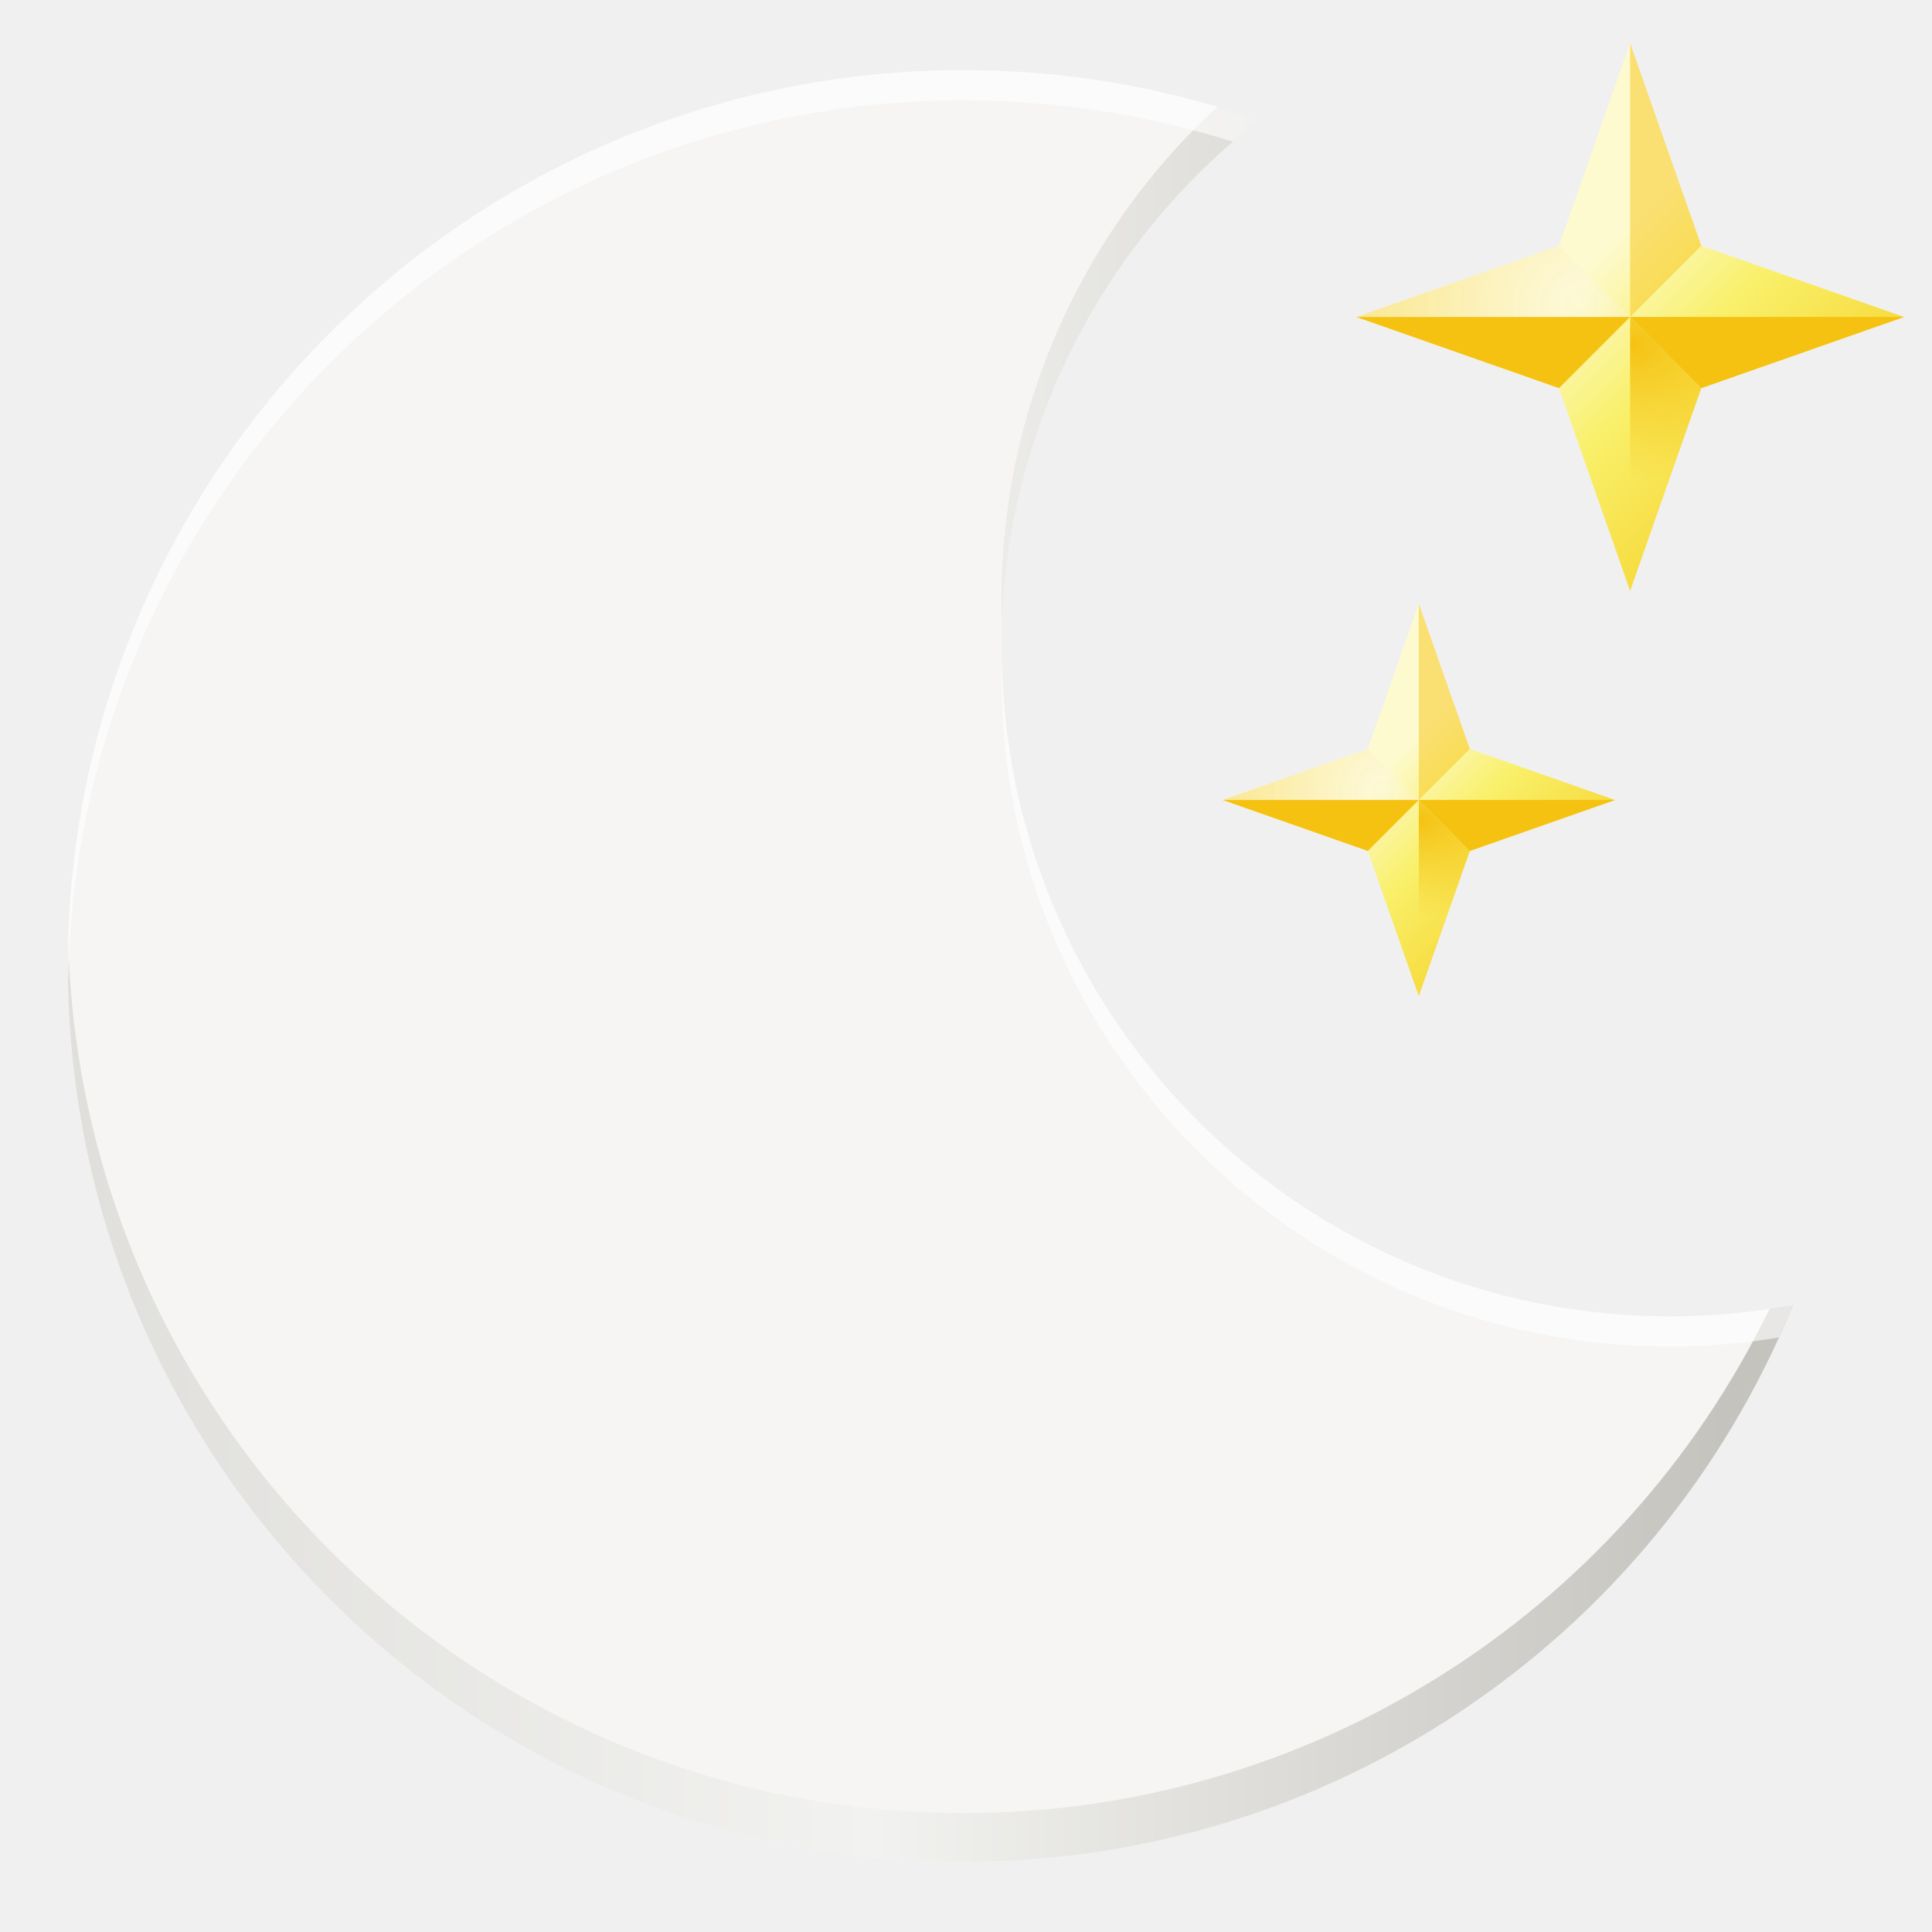
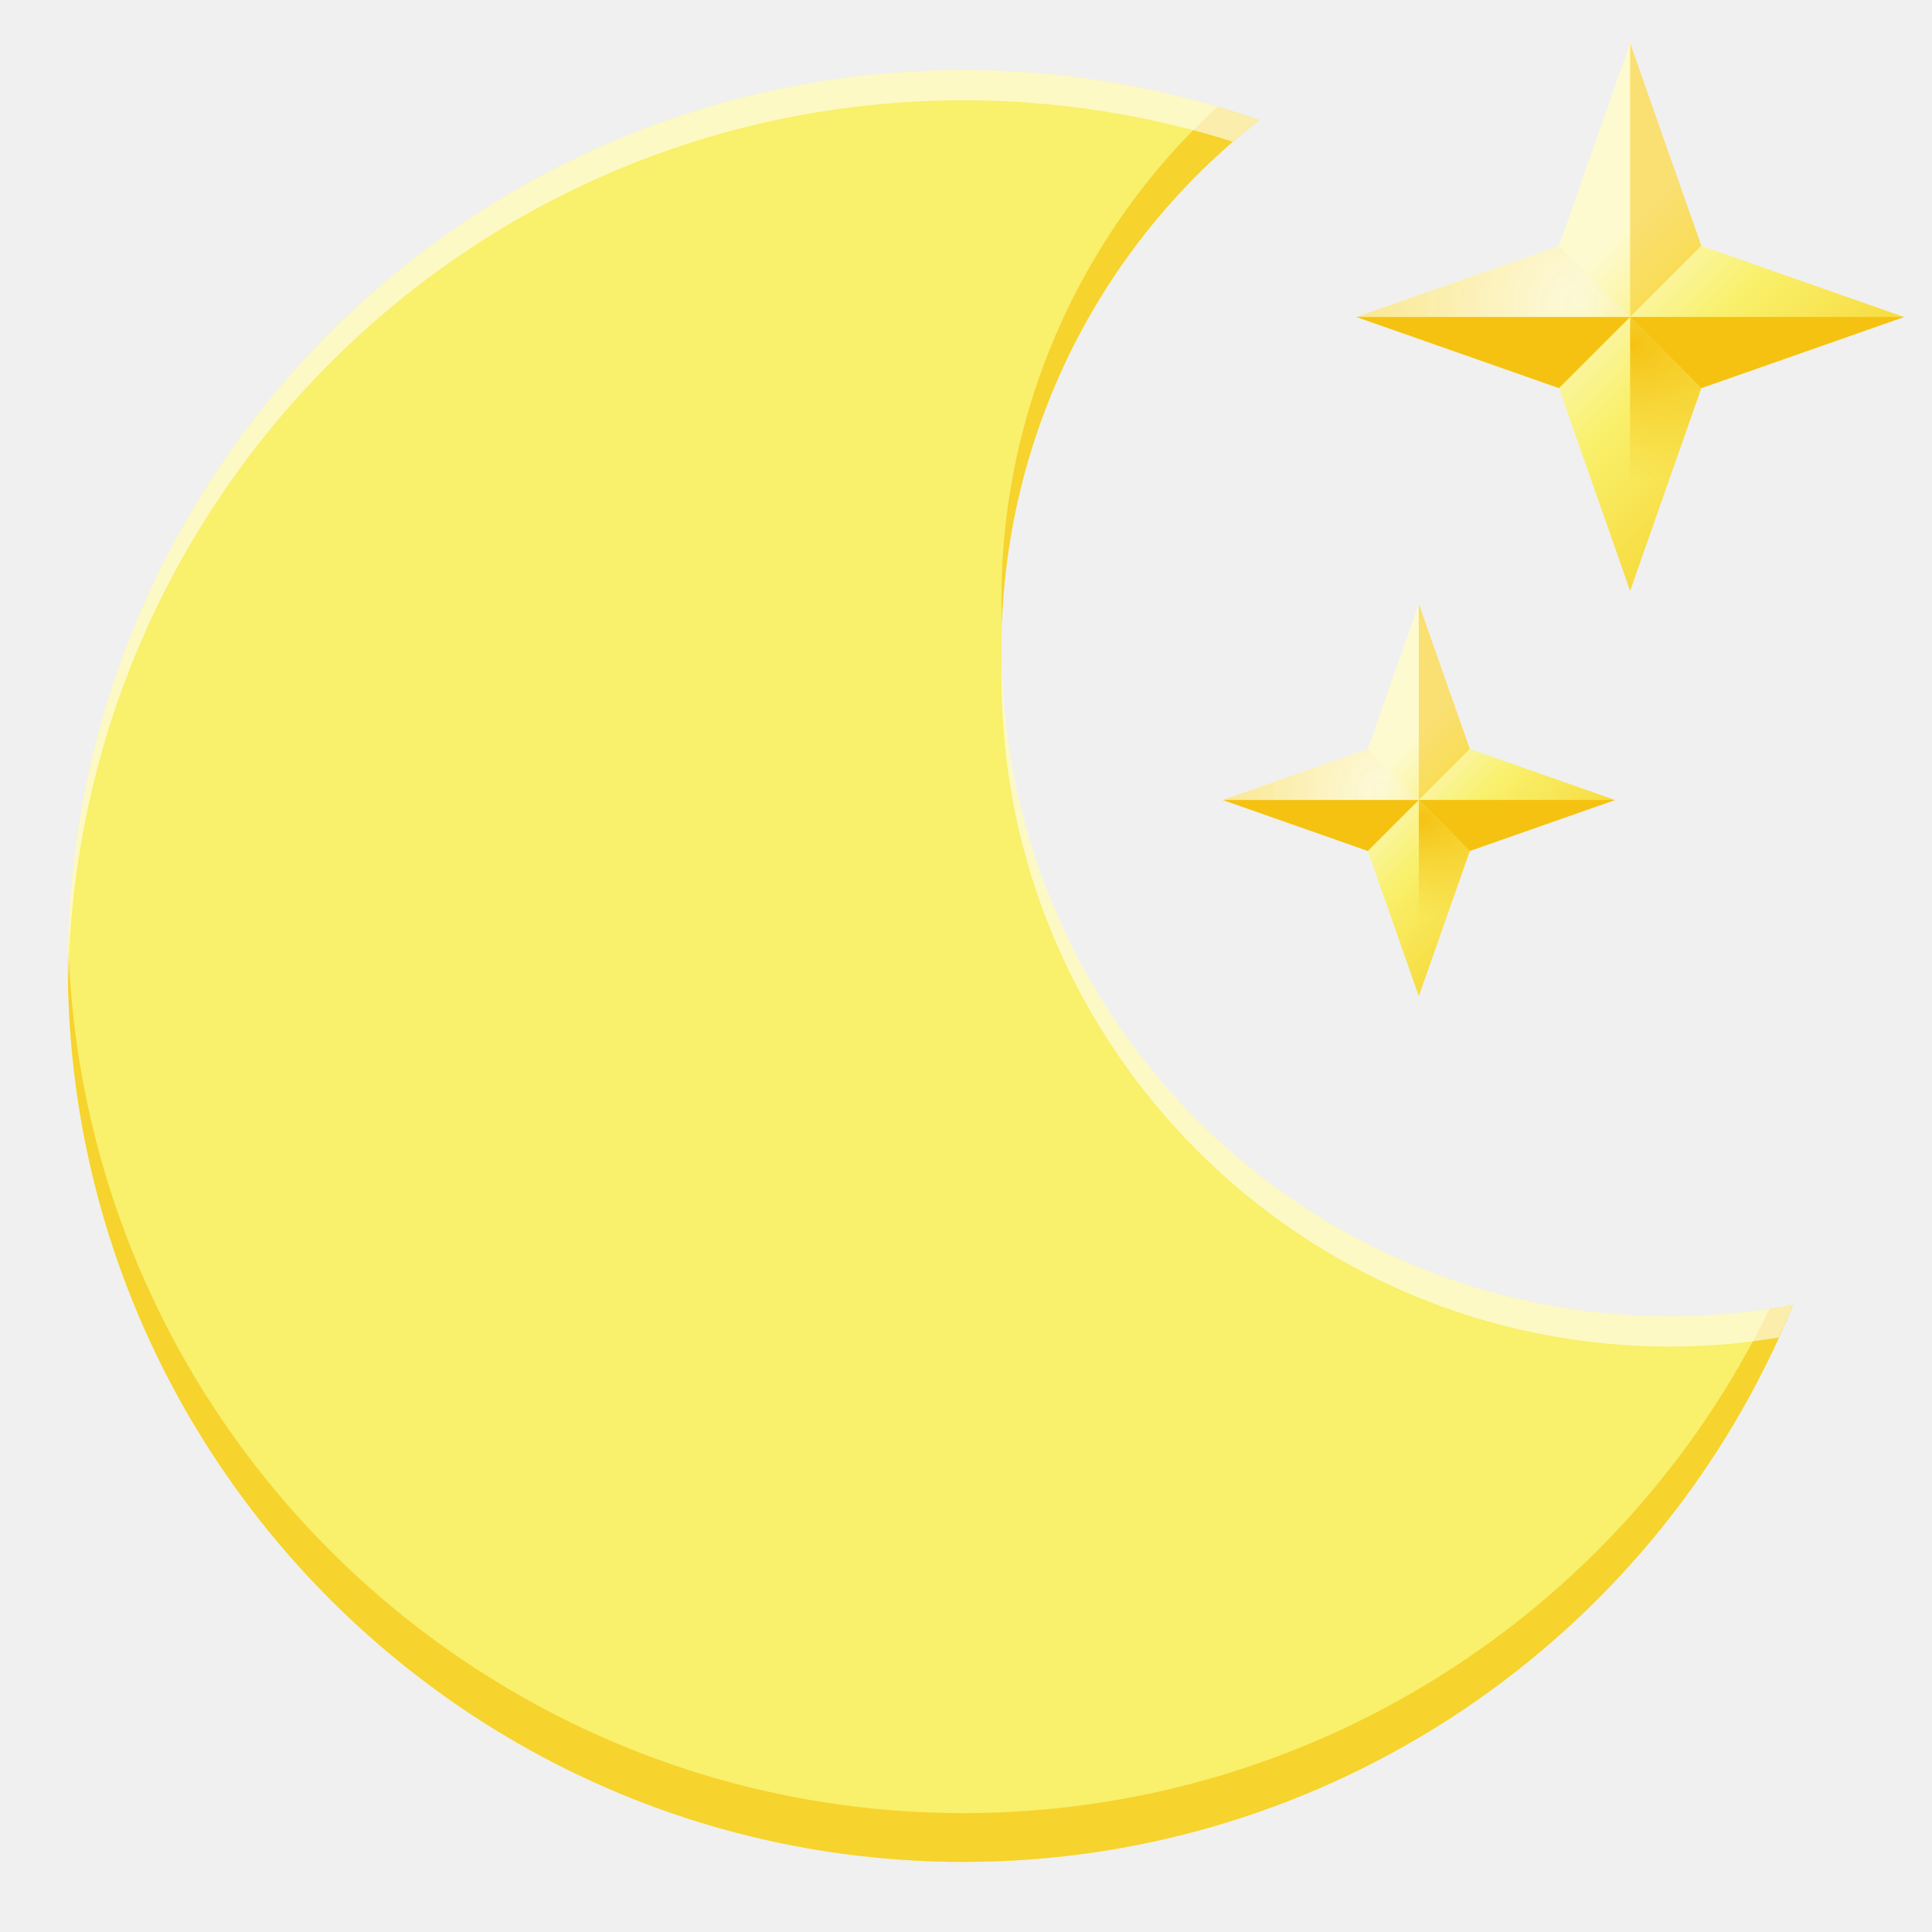
- <svg xmlns="http://www.w3.org/2000/svg" xmlns:xlink="http://www.w3.org/1999/xlink" height="128" width="128">
-   <defs>
+ <svg xmlns="http://www.w3.org/2000/svg" xmlns:xlink="http://www.w3.org/1999/xlink" height="128" width="128" version="1.1" id="svg84">
+   <defs id="defs10">
    <linearGradient xlink:href="#a" id="p" x1="4.496" y1="65.215" x2="118.793" y2="65.215" gradientUnits="userSpaceOnUse" gradientTransform="translate(-4.496 -7.074)" />
    <linearGradient id="a">
-       <stop offset="0" stop-color="#deddda" />
-       <stop offset=".506" stop-color="#f2f2f0" />
-       <stop offset="1" stop-color="#c5c3be" />
+       <stop offset="0" stop-color="#deddda" id="stop3" />
+       <stop offset=".506" stop-color="#f2f2f0" id="stop5" />
+       <stop offset="1" stop-color="#c5c3be" id="stop7" />
    </linearGradient>
  </defs>
  <linearGradient id="b" gradientUnits="userSpaceOnUse">
-     <stop offset="0" stop-color="#fdfacf" />
-     <stop offset=".4" stop-color="#f9f06b" />
-     <stop offset="1" stop-color="#f6d32d" />
+     <stop offset="0" stop-color="#fdfacf" id="stop12" />
+     <stop offset=".4" stop-color="#f9f06b" id="stop14" />
+     <stop offset="1" stop-color="#f6d32d" id="stop16" />
  </linearGradient>
  <linearGradient id="f" gradientTransform="rotate(-45 -24.438 42.219) scale(.53287)" x1="160.234" x2="160.234" xlink:href="#b" y1="218.689" y2="257.981" />
  <linearGradient id="c" gradientUnits="userSpaceOnUse">
-     <stop offset="0" stop-color="#f5c211" />
-     <stop offset="1" stop-color="#f5c211" stop-opacity="0" />
+     <stop offset="0" stop-color="#f5c211" id="stop20" />
+     <stop offset="1" stop-color="#f5c211" stop-opacity="0" id="stop22" />
  </linearGradient>
  <radialGradient id="g" cx="107.505" cy="217.035" gradientTransform="matrix(5.44329 .01674 -.01184 3.8492 -474.612 -814.384)" r="2.357" xlink:href="#c" />
  <filter id="d" height="100%" width="100%" x="0%" y="0%">
-     <feColorMatrix in="SourceGraphic" values="0 0 0 0 1 0 0 0 0 1 0 0 0 0 1 0 0 0 1 0" />
+     <feColorMatrix in="SourceGraphic" values="0 0 0 0 1 0 0 0 0 1 0 0 0 0 1 0 0 0 1 0" id="feColorMatrix26" />
  </filter>
  <mask id="i">
-     <g filter="url(#d)">
-       <path fill-opacity=".442" d="M0 0h128v128H0z" />
+     <g filter="url(#d)" id="g31">
+       <path fill-opacity=".442" d="M0 0h128v128H0z" id="path29" />
    </g>
  </mask>
  <linearGradient id="e" gradientUnits="userSpaceOnUse">
-     <stop offset="0" stop-color="#fefbee" />
-     <stop offset="1" stop-color="#f6ce43" stop-opacity=".925" />
+     <stop offset="0" stop-color="#fefbee" id="stop34" />
+     <stop offset="1" stop-color="#f6ce43" stop-opacity=".925" id="stop36" />
  </linearGradient>
  <radialGradient id="j" cx="104.184" cy="209.277" gradientTransform="matrix(1.59822 0 0 1.66244 -61.749 -327.677)" r="9.074" xlink:href="#e" />
  <clipPath id="h">
-     <path d="M0 0h128v128H0z" />
+     <path d="M0 0h128v128H0z" id="path40" />
  </clipPath>
  <linearGradient id="k" gradientTransform="rotate(-45 36.632 29.137) scale(.3817)" x1="160.234" x2="160.234" xlink:href="#b" y1="218.689" y2="257.981" />
  <radialGradient id="l" cx="107.505" cy="217.035" gradientTransform="matrix(3.89913 .01199 -.00848 2.75725 -323.336 -545.4)" r="2.357" xlink:href="#c" />
  <mask id="n">
-     <g filter="url(#d)">
-       <path fill-opacity=".442" d="M0 0h128v128H0z" />
+     <g filter="url(#d)" id="g47">
+       <path fill-opacity=".442" d="M0 0h128v128H0z" id="path45" />
    </g>
  </mask>
  <radialGradient id="o" cx="104.184" cy="209.277" gradientTransform="matrix(1.14483 0 0 1.19084 -27.594 -196.764)" r="9.074" xlink:href="#e" />
  <clipPath id="m">
-     <path d="M0 0h128v128H0z" />
+     <path d="M0 0h128v128H0z" id="path51" />
  </clipPath>
-   <path d="M126.148 21l-13.433 4.715L108 39.148l-4.715-13.433L89.852 21l13.433-4.715L108 2.852l4.715 13.433zm0 0" fill="url(#f)" />
-   <path d="M108 21l4.715 4.715L126.148 21zm0 0l-4.715 4.715L89.852 21zm0 0" fill="#f5c211" />
-   <path d="M108 21l4.715 4.715L108 39.148zm0 0" fill="url(#g)" />
-   <path d="M108 21l4.715-4.715L108 2.852zm0 0" fill="#f5c211" fill-opacity=".488" />
-   <g clip-path="url(#h)" mask="url(#i)">
-     <path d="M108 21l-4.715-4.715L89.852 21zm0 0" fill="url(#j)" />
+   <path d="M126.148 21l-13.433 4.715L108 39.148l-4.715-13.433L89.852 21l13.433-4.715L108 2.852l4.715 13.433zm0 0" fill="url(#f)" id="path54" />
+   <path d="M108 21l4.715 4.715L126.148 21zm0 0l-4.715 4.715L89.852 21zm0 0" fill="#f5c211" id="path56" />
+   <path d="M108 21l4.715 4.715L108 39.148zm0 0" fill="url(#g)" id="path58" />
+   <path d="M108 21l4.715-4.715L108 2.852zm0 0" fill="#f5c211" fill-opacity=".488" id="path60" />
+   <g clip-path="url(#h)" mask="url(#i)" id="g64">
+     <path d="M108 21l-4.715-4.715L89.852 21zm0 0" fill="url(#j)" id="path62" />
  </g>
-   <path d="M107 53l-9.621 3.379L94 66l-3.379-9.621L81 53l9.621-3.379L94 40l3.379 9.621zm0 0" fill="url(#k)" />
-   <path d="M94 53l3.379 3.379L107 53zm0 0l-3.379 3.379L81 53zm0 0" fill="#f5c211" />
-   <path d="M94 53l3.379 3.379L94 66zm0 0" fill="url(#l)" />
-   <path d="M94 53l3.379-3.379L94 40zm0 0" fill="#f5c211" fill-opacity=".488" />
-   <g clip-path="url(#m)" mask="url(#n)">
-     <path d="M94 53l-3.379-3.379L81 53zm0 0" fill="url(#o)" />
+   <path d="M107 53l-9.621 3.379L94 66l-3.379-9.621L81 53l9.621-3.379L94 40l3.379 9.621zm0 0" fill="url(#k)" id="path66" />
+   <path d="M94 53l3.379 3.379L107 53zm0 0l-3.379 3.379L81 53zm0 0" fill="#f5c211" id="path68" />
+   <path d="M94 53l3.379 3.379L94 66zm0 0" fill="url(#l)" id="path70" />
+   <path d="M94 53l3.379-3.379L94 40zm0 0" fill="#f5c211" fill-opacity=".488" id="path72" />
+   <g clip-path="url(#m)" mask="url(#n)" id="g76">
+     <path d="M94 53l-3.379-3.379L81 53zm0 0" fill="url(#o)" id="path74" />
  </g>
-   <path d="M63.852 4.645C31.07 4.645 4.496 31.219 4.496 64s26.574 59.355 59.356 59.355c24.105 0 45.816-14.578 54.937-36.894-2.68.504-5.402.754-8.129.754-24.472 0-44.308-19.84-44.308-44.309A44.322 44.322 0 0183.414 7.961a59.359 59.359 0 00-19.562-3.316zm0 0" fill="#f6f5f4" />
-   <path d="M80.656 7.074A44.303 44.303 0 0066.38 41.277 44.327 44.327 0 0183.418 7.961a63.037 63.037 0 00-2.762-.887zM4.52 62.391A54.158 54.158 0 004.496 64c0 32.781 26.574 59.355 59.356 59.355 24.105 0 45.816-14.578 54.941-36.89a54.29 54.29 0 01-1.563.262 59.36 59.36 0 01-53.378 33.398c-32.149 0-58.454-25.598-59.332-57.734zm0 0" fill="url(#p)" style="font-variation-settings:normal" />
-   <path d="M63.852 4.645C31.07 4.645 4.496 31.219 4.496 64c0 .335.02.666.025 1 .537-32.318 26.884-58.355 59.33-58.355A59.359 59.359 0 0181.68 9.387a44.322 44.322 0 011.734-1.426 59.359 59.359 0 00-19.562-3.316zm2.52 38.994a44.322 44.322 0 00-.02 1.267c0 24.47 19.836 44.309 44.308 44.309 2.412 0 4.817-.208 7.195-.602.324-.71.637-1.426.934-2.152-2.68.504-5.402.754-8.129.754-24.226 0-43.896-19.447-44.289-43.576z" fill="#fff" fill-opacity=".599" />
+   <path d="M63.852 4.645C31.07 4.645 4.496 31.219 4.496 64s26.574 59.355 59.356 59.355c24.105 0 45.816-14.578 54.937-36.894-2.68.504-5.402.754-8.129.754-24.472 0-44.308-19.84-44.308-44.309A44.322 44.322 0 0183.414 7.961a59.359 59.359 0 00-19.562-3.316zm0 0" fill="#f6f5f4" id="path78" style="fill:#f9f06b" />
+   <path d="M80.656 7.074A44.303 44.303 0 0066.38 41.277 44.327 44.327 0 0183.418 7.961a63.037 63.037 0 00-2.762-.887zM4.52 62.391A54.158 54.158 0 004.496 64c0 32.781 26.574 59.355 59.356 59.355 24.105 0 45.816-14.578 54.941-36.89a54.29 54.29 0 01-1.563.262 59.36 59.36 0 01-53.378 33.398c-32.149 0-58.454-25.598-59.332-57.734zm0 0" fill="url(#p)" style="font-variation-settings:normal;fill:#f6d32d" id="path80" />
+   <path d="M63.852 4.645C31.07 4.645 4.496 31.219 4.496 64c0 .335.02.666.025 1 .537-32.318 26.884-58.355 59.33-58.355A59.359 59.359 0 0181.68 9.387a44.322 44.322 0 011.734-1.426 59.359 59.359 0 00-19.562-3.316zm2.52 38.994a44.322 44.322 0 00-.02 1.267c0 24.47 19.836 44.309 44.308 44.309 2.412 0 4.817-.208 7.195-.602.324-.71.637-1.426.934-2.152-2.68.504-5.402.754-8.129.754-24.226 0-43.896-19.447-44.289-43.576z" fill="#fff" fill-opacity=".599" id="path82" />
</svg>
